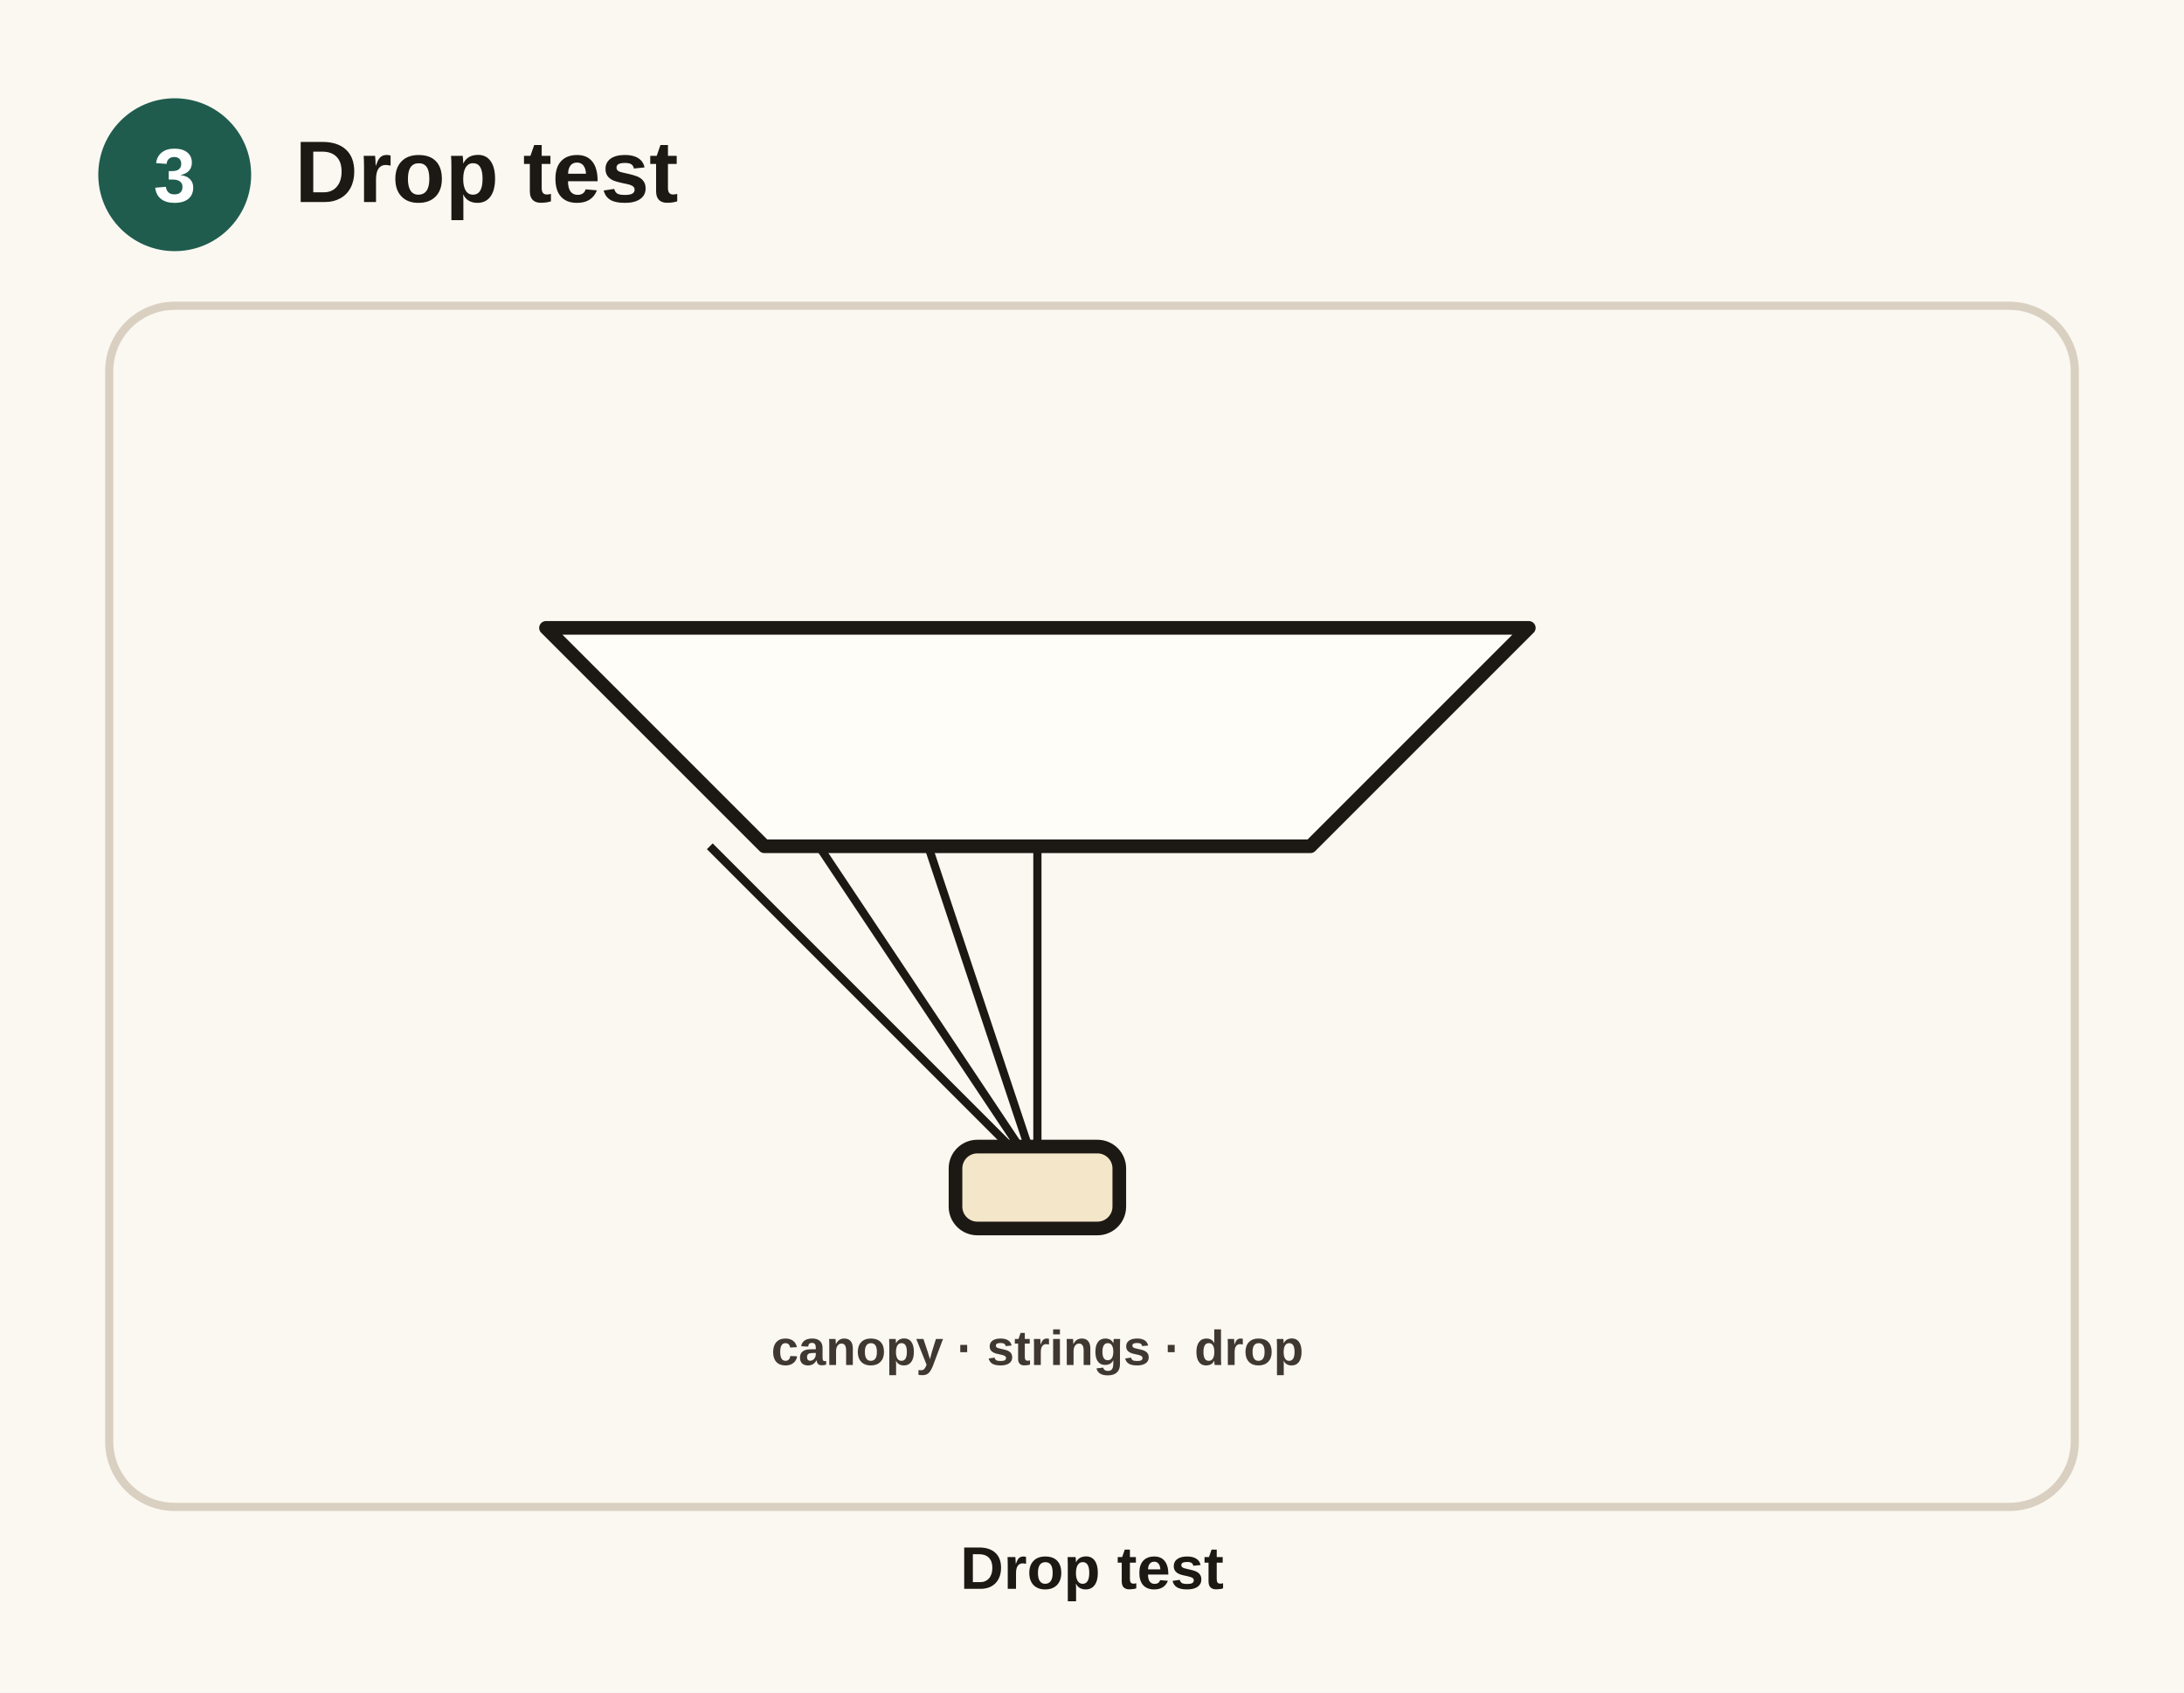
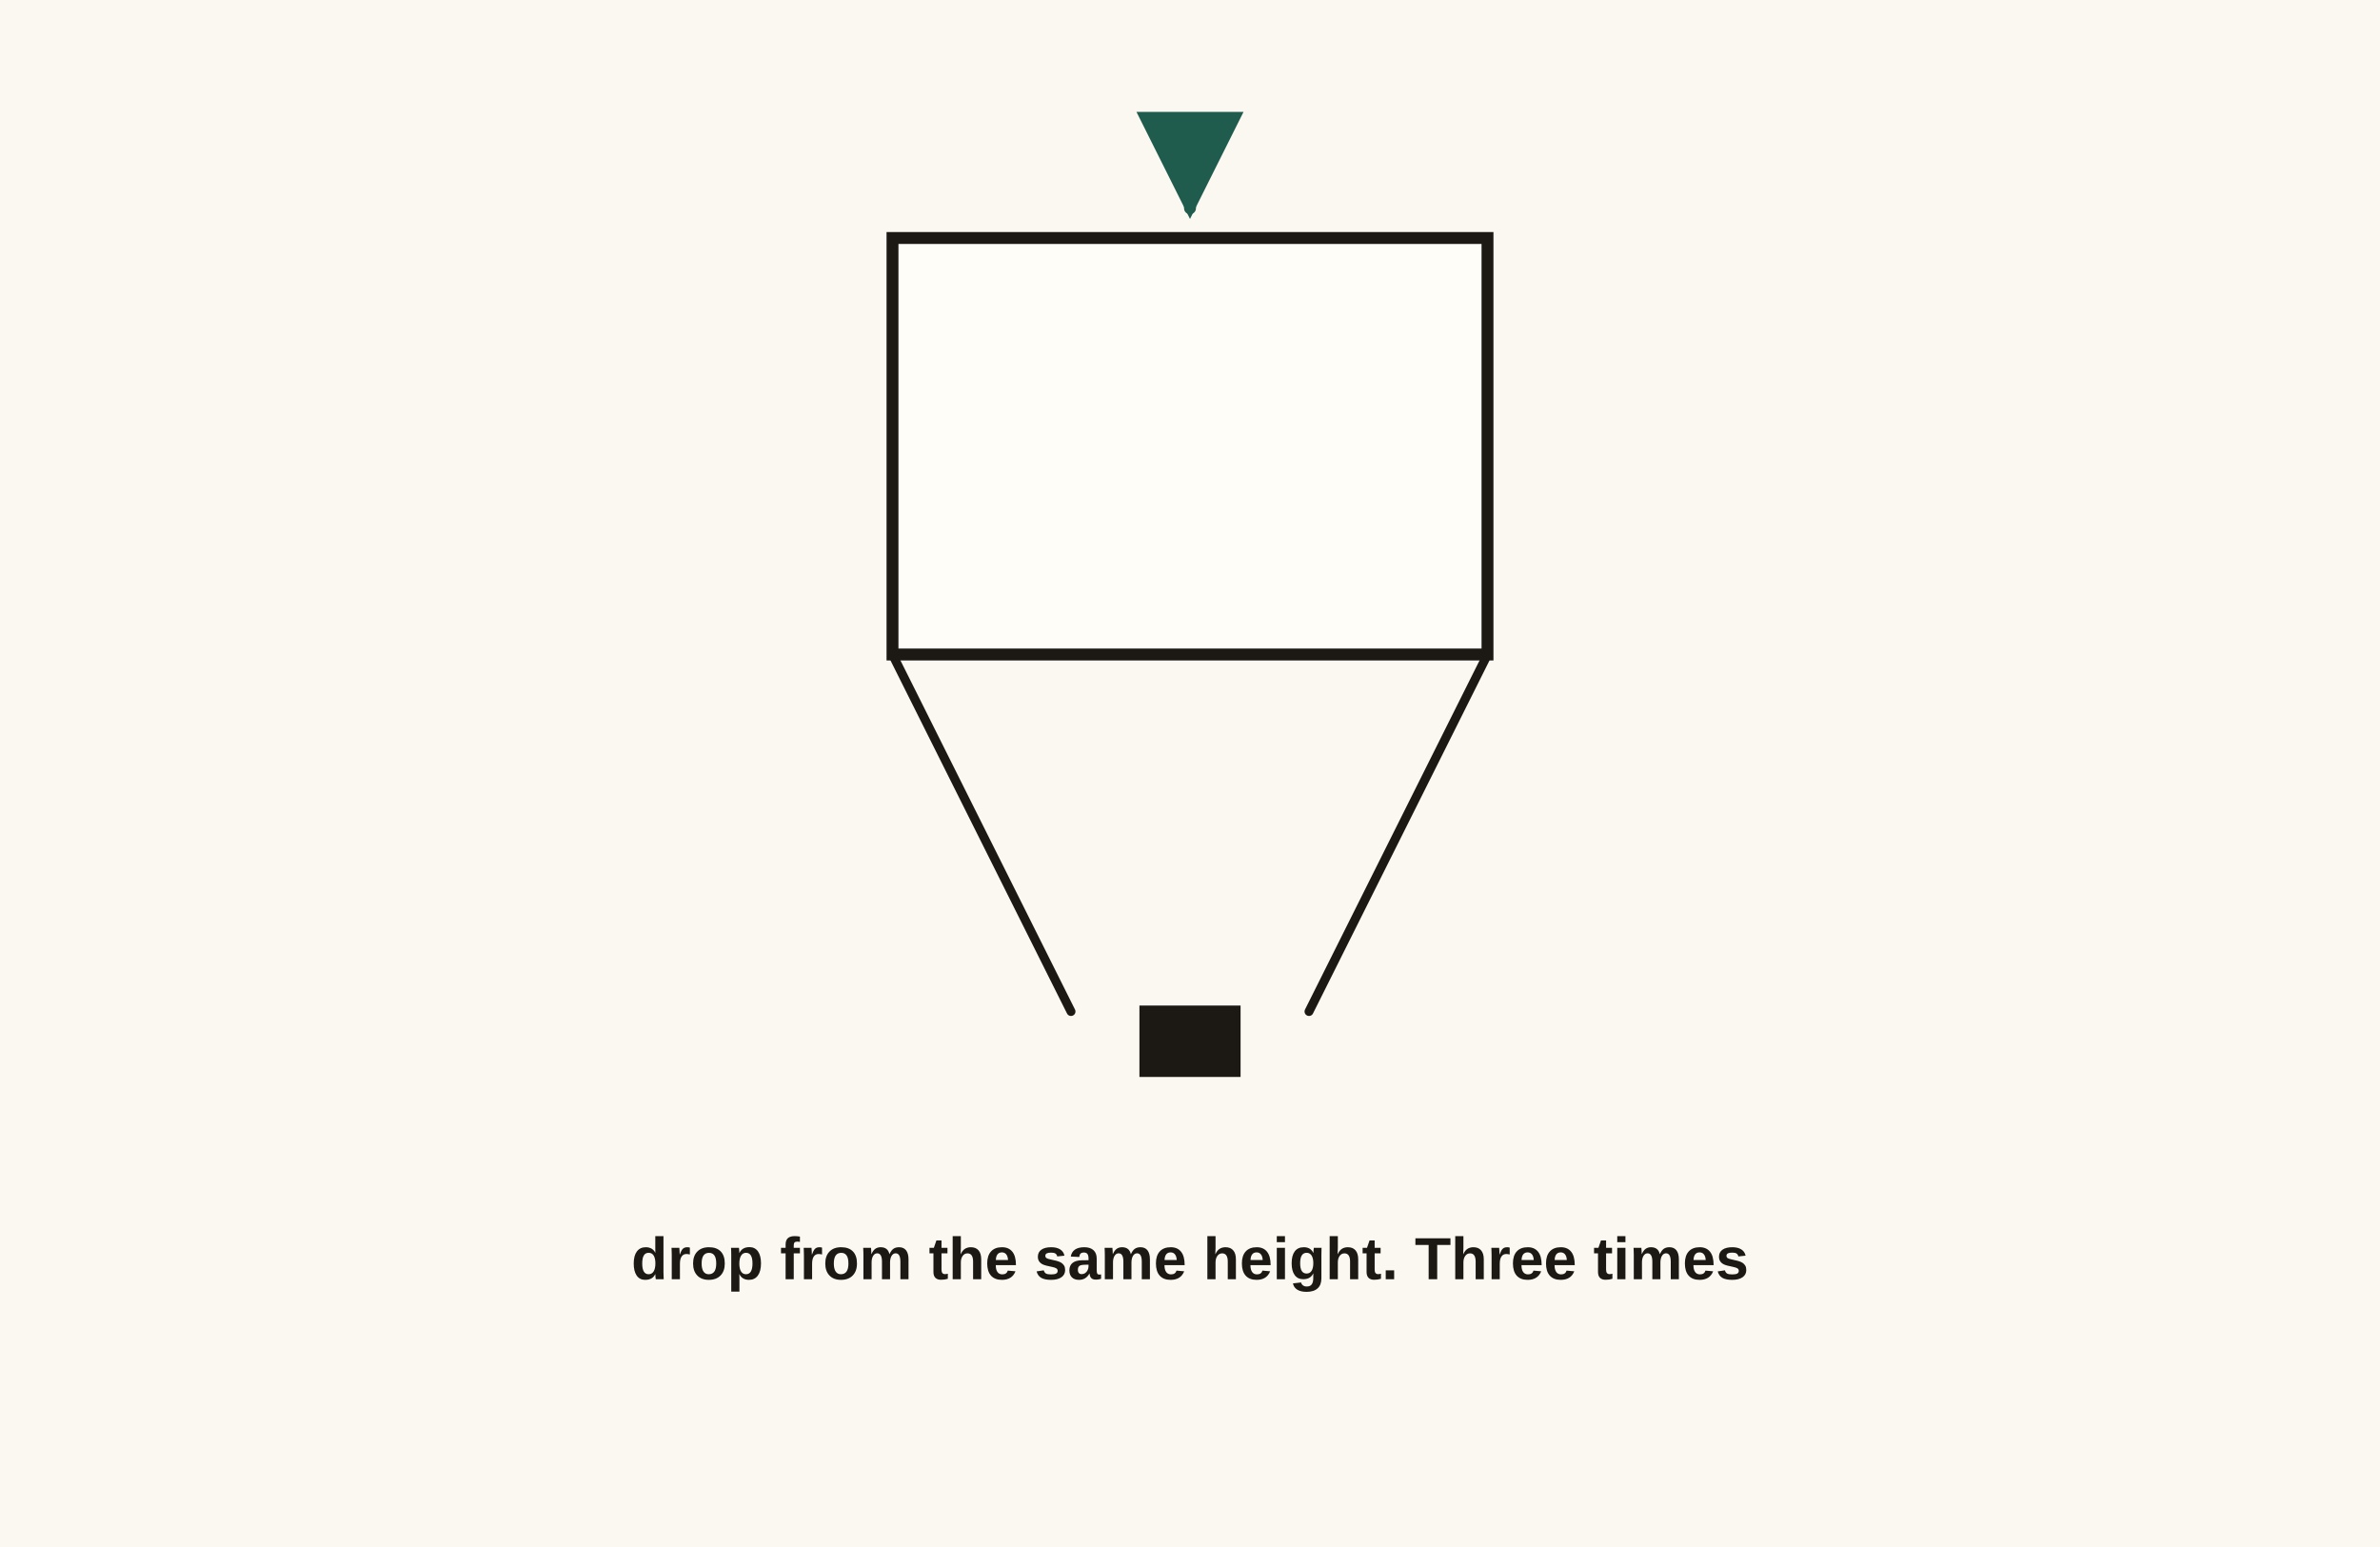
- <svg xmlns="http://www.w3.org/2000/svg" width="800" height="620" viewBox="0 0 800 620" role="img">
+ <svg xmlns="http://www.w3.org/2000/svg" width="800" height="520" viewBox="0 0 800 520" role="img">
+   <rect width="800" height="520" fill="#fbf8f1" />
  <defs>
-     <marker id="arrow" viewBox="0 0 10 10" refX="8" refY="5" markerWidth="8" markerHeight="8" orient="auto-start-reverse">
+     <marker id="arr" viewBox="0 0 10 10" refX="9" refY="5" markerWidth="9" markerHeight="9" orient="auto">
      <path d="M 0 0 L 10 5 L 0 10 z" fill="#1f5c4e" />
    </marker>
  </defs>
-   <rect width="800" height="620" fill="#fbf8f1" />
-   <circle cx="64" cy="64" r="28" fill="#1f5c4e" />
-   <text x="64" y="74" text-anchor="middle" font-size="28" font-family="Arial,Helvetica,sans-serif" font-weight="700" fill="#FFFFFF">3</text>
-   <text x="108" y="74" font-size="32" font-family="Arial,Helvetica,sans-serif" font-weight="700" fill="#1c1915">Drop test</text>
-   <rect x="40" y="112" width="720" height="440" rx="24" fill="#fbf8f1" stroke="#d9d0c2" stroke-width="3" />
-   <g transform="translate(80,150)">
-     <polygon points="120,80 480,80 400,160 200,160" fill="#fffdf8" stroke="#1c1915" stroke-width="5" stroke-linejoin="round" />
-     <line x1="180" y1="160" x2="300" y2="280" stroke="#1c1915" stroke-width="3" />
-     <line x1="220" y1="160" x2="300" y2="280" stroke="#1c1915" stroke-width="3" />
-     <line x1="260" y1="160" x2="300" y2="280" stroke="#1c1915" stroke-width="3" />
-     <line x1="300" y1="160" x2="300" y2="280" stroke="#1c1915" stroke-width="3" />
-     <rect x="270" y="270" width="60" height="30" rx="8" fill="#F4E6C8" stroke="#1c1915" stroke-width="5" />
-     <text x="300" y="350" text-anchor="middle" font-size="18" font-family="Arial,Helvetica,sans-serif" font-weight="600" fill="#3f3830">canopy · strings · drop</text>
-   </g>
-   <text x="400" y="582" text-anchor="middle" font-size="22" font-family="Arial,Helvetica,sans-serif" font-weight="700" fill="#1c1915">Drop test</text>
+   <rect x="300" y="80" width="200" height="140" fill="#fffdf8" stroke="#1c1915" stroke-width="4" />
+   <line x1="300" y1="220" x2="360" y2="340" stroke="#1c1915" stroke-width="3" stroke-linecap="round" />
+   <line x1="500" y1="220" x2="440" y2="340" stroke="#1c1915" stroke-width="3" stroke-linecap="round" />
+   <rect x="385" y="340" width="30" height="20" fill="#1c1915" stroke="#1c1915" stroke-width="4" />
+   <line x1="400" y1="40" x2="400" y2="70" fill="none" stroke="#1f5c4e" stroke-width="4" stroke-linecap="round" marker-end="url(#arr)" />
+   <text x="400" y="430" text-anchor="middle" font-size="20" font-family="Arial, Helvetica, sans-serif" font-weight="700" fill="#1c1915">drop from the same height. Three times</text>
</svg>
